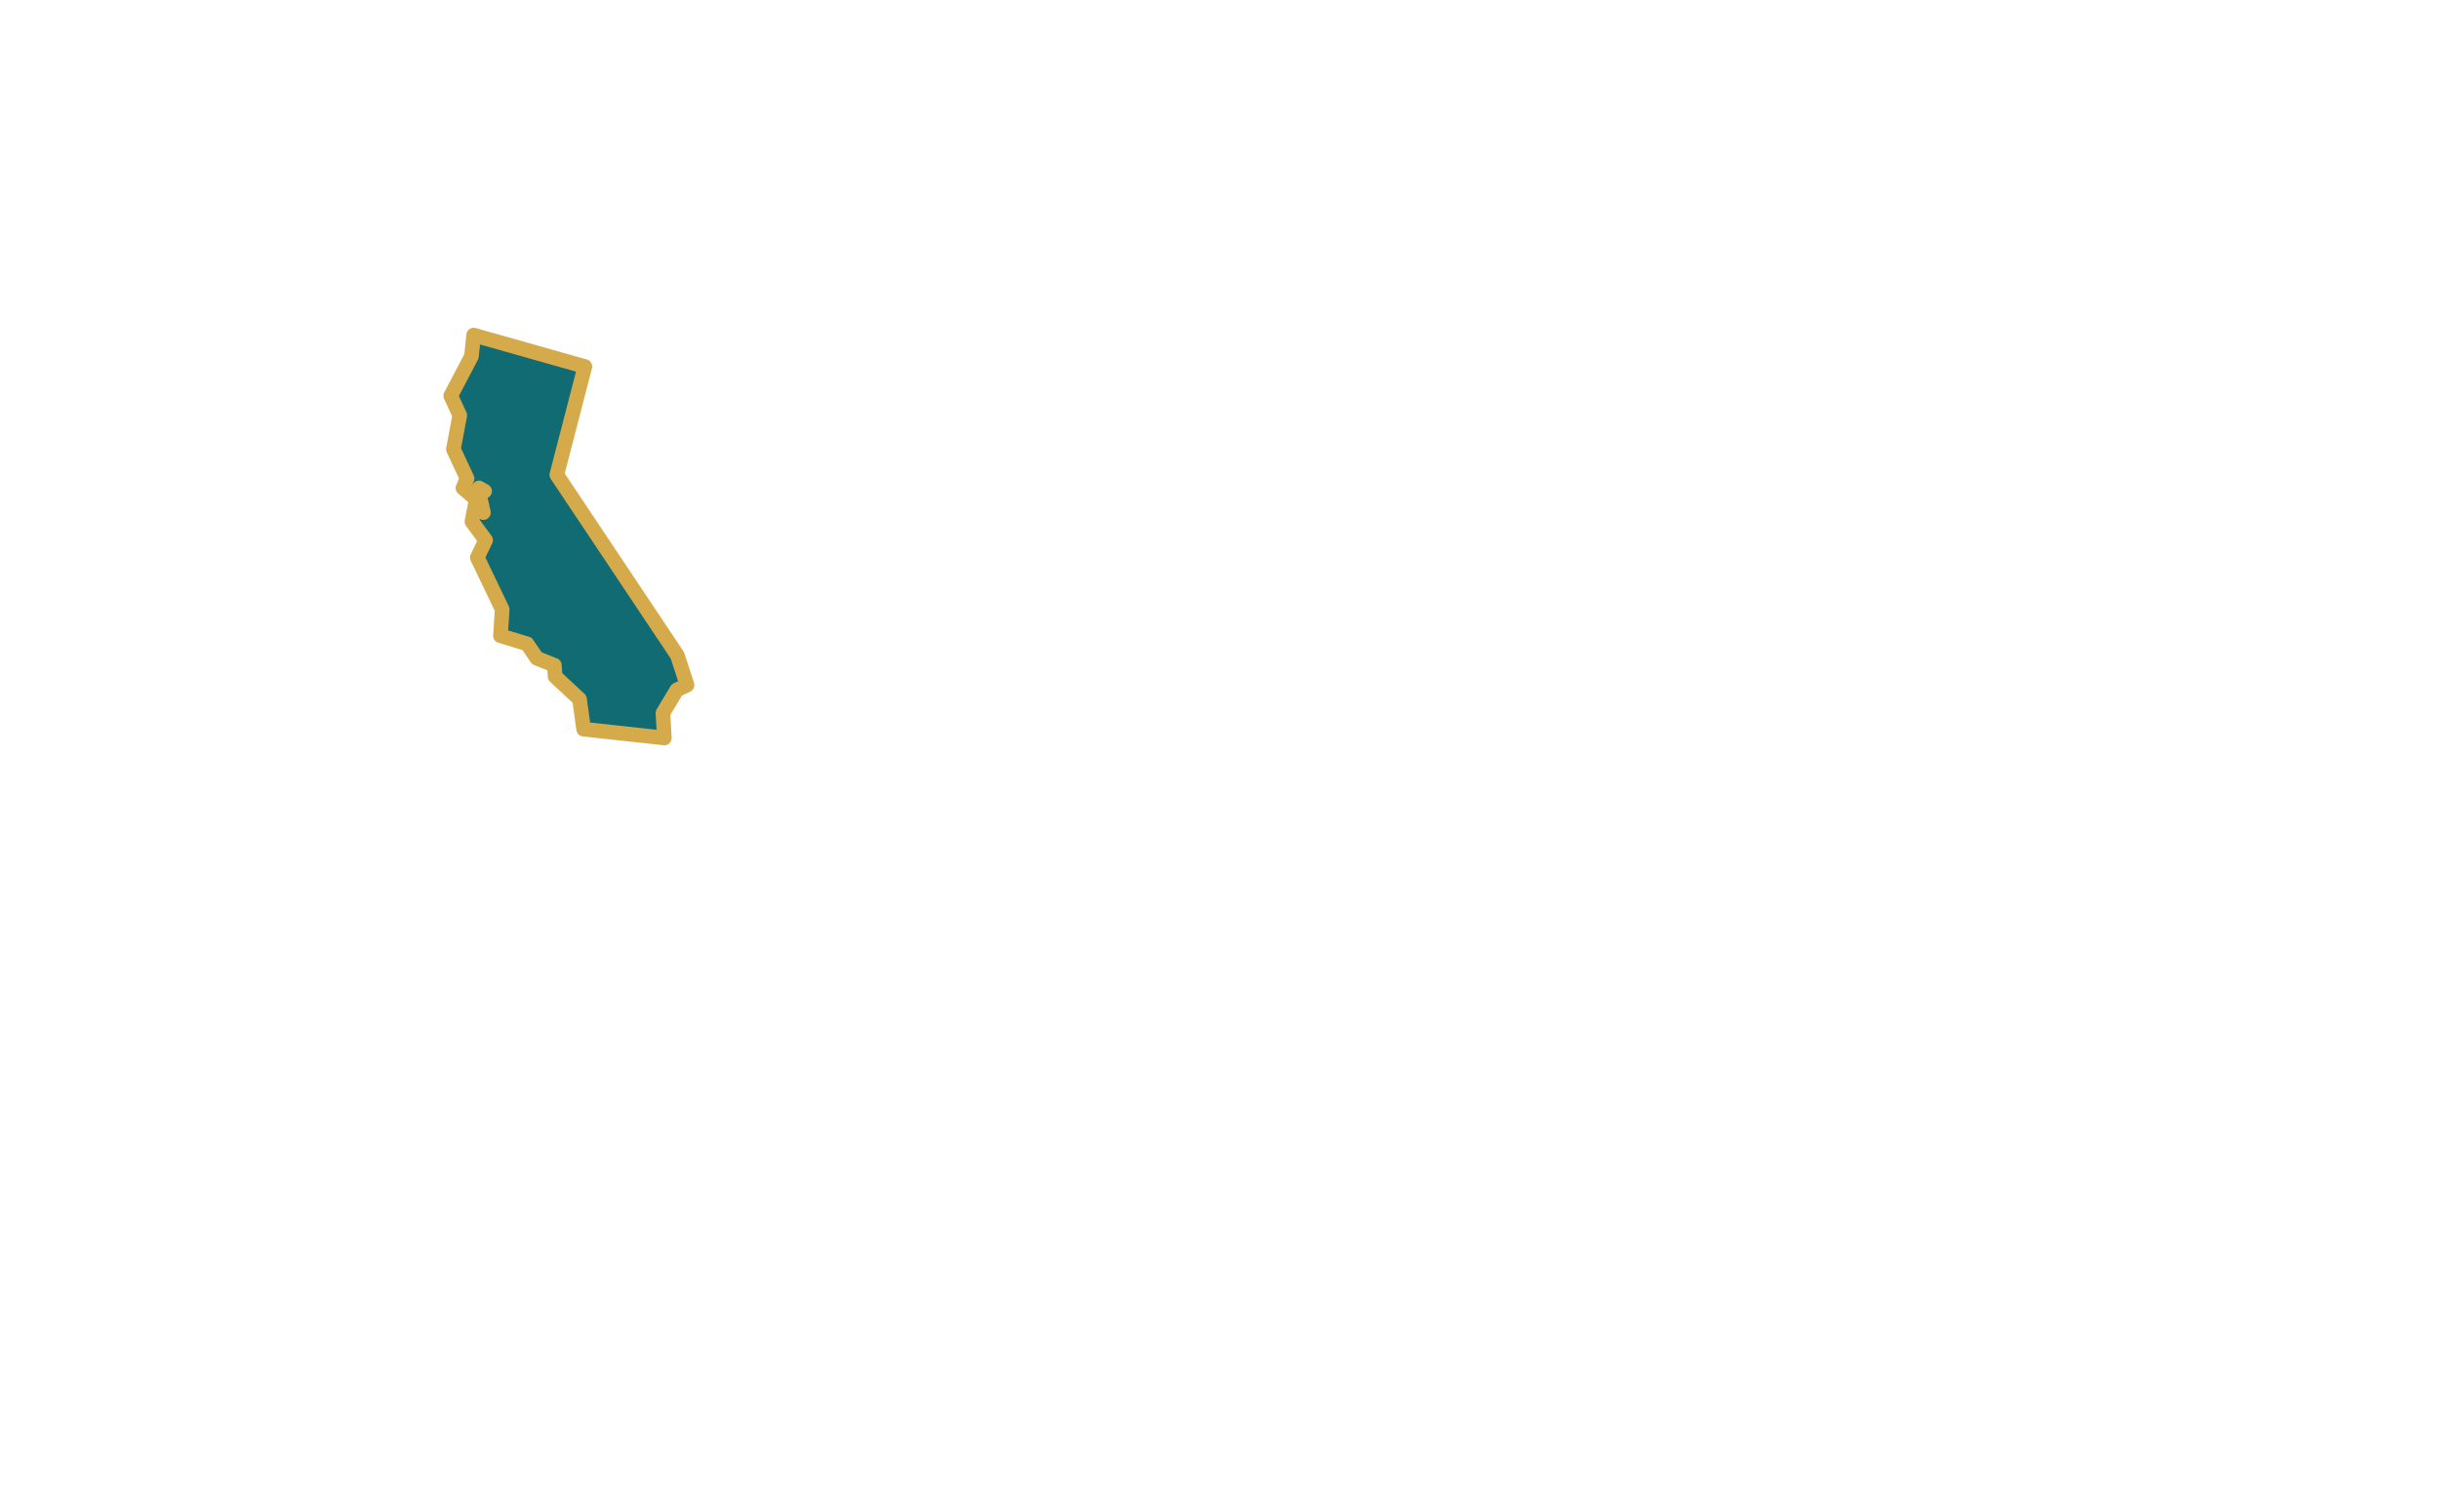
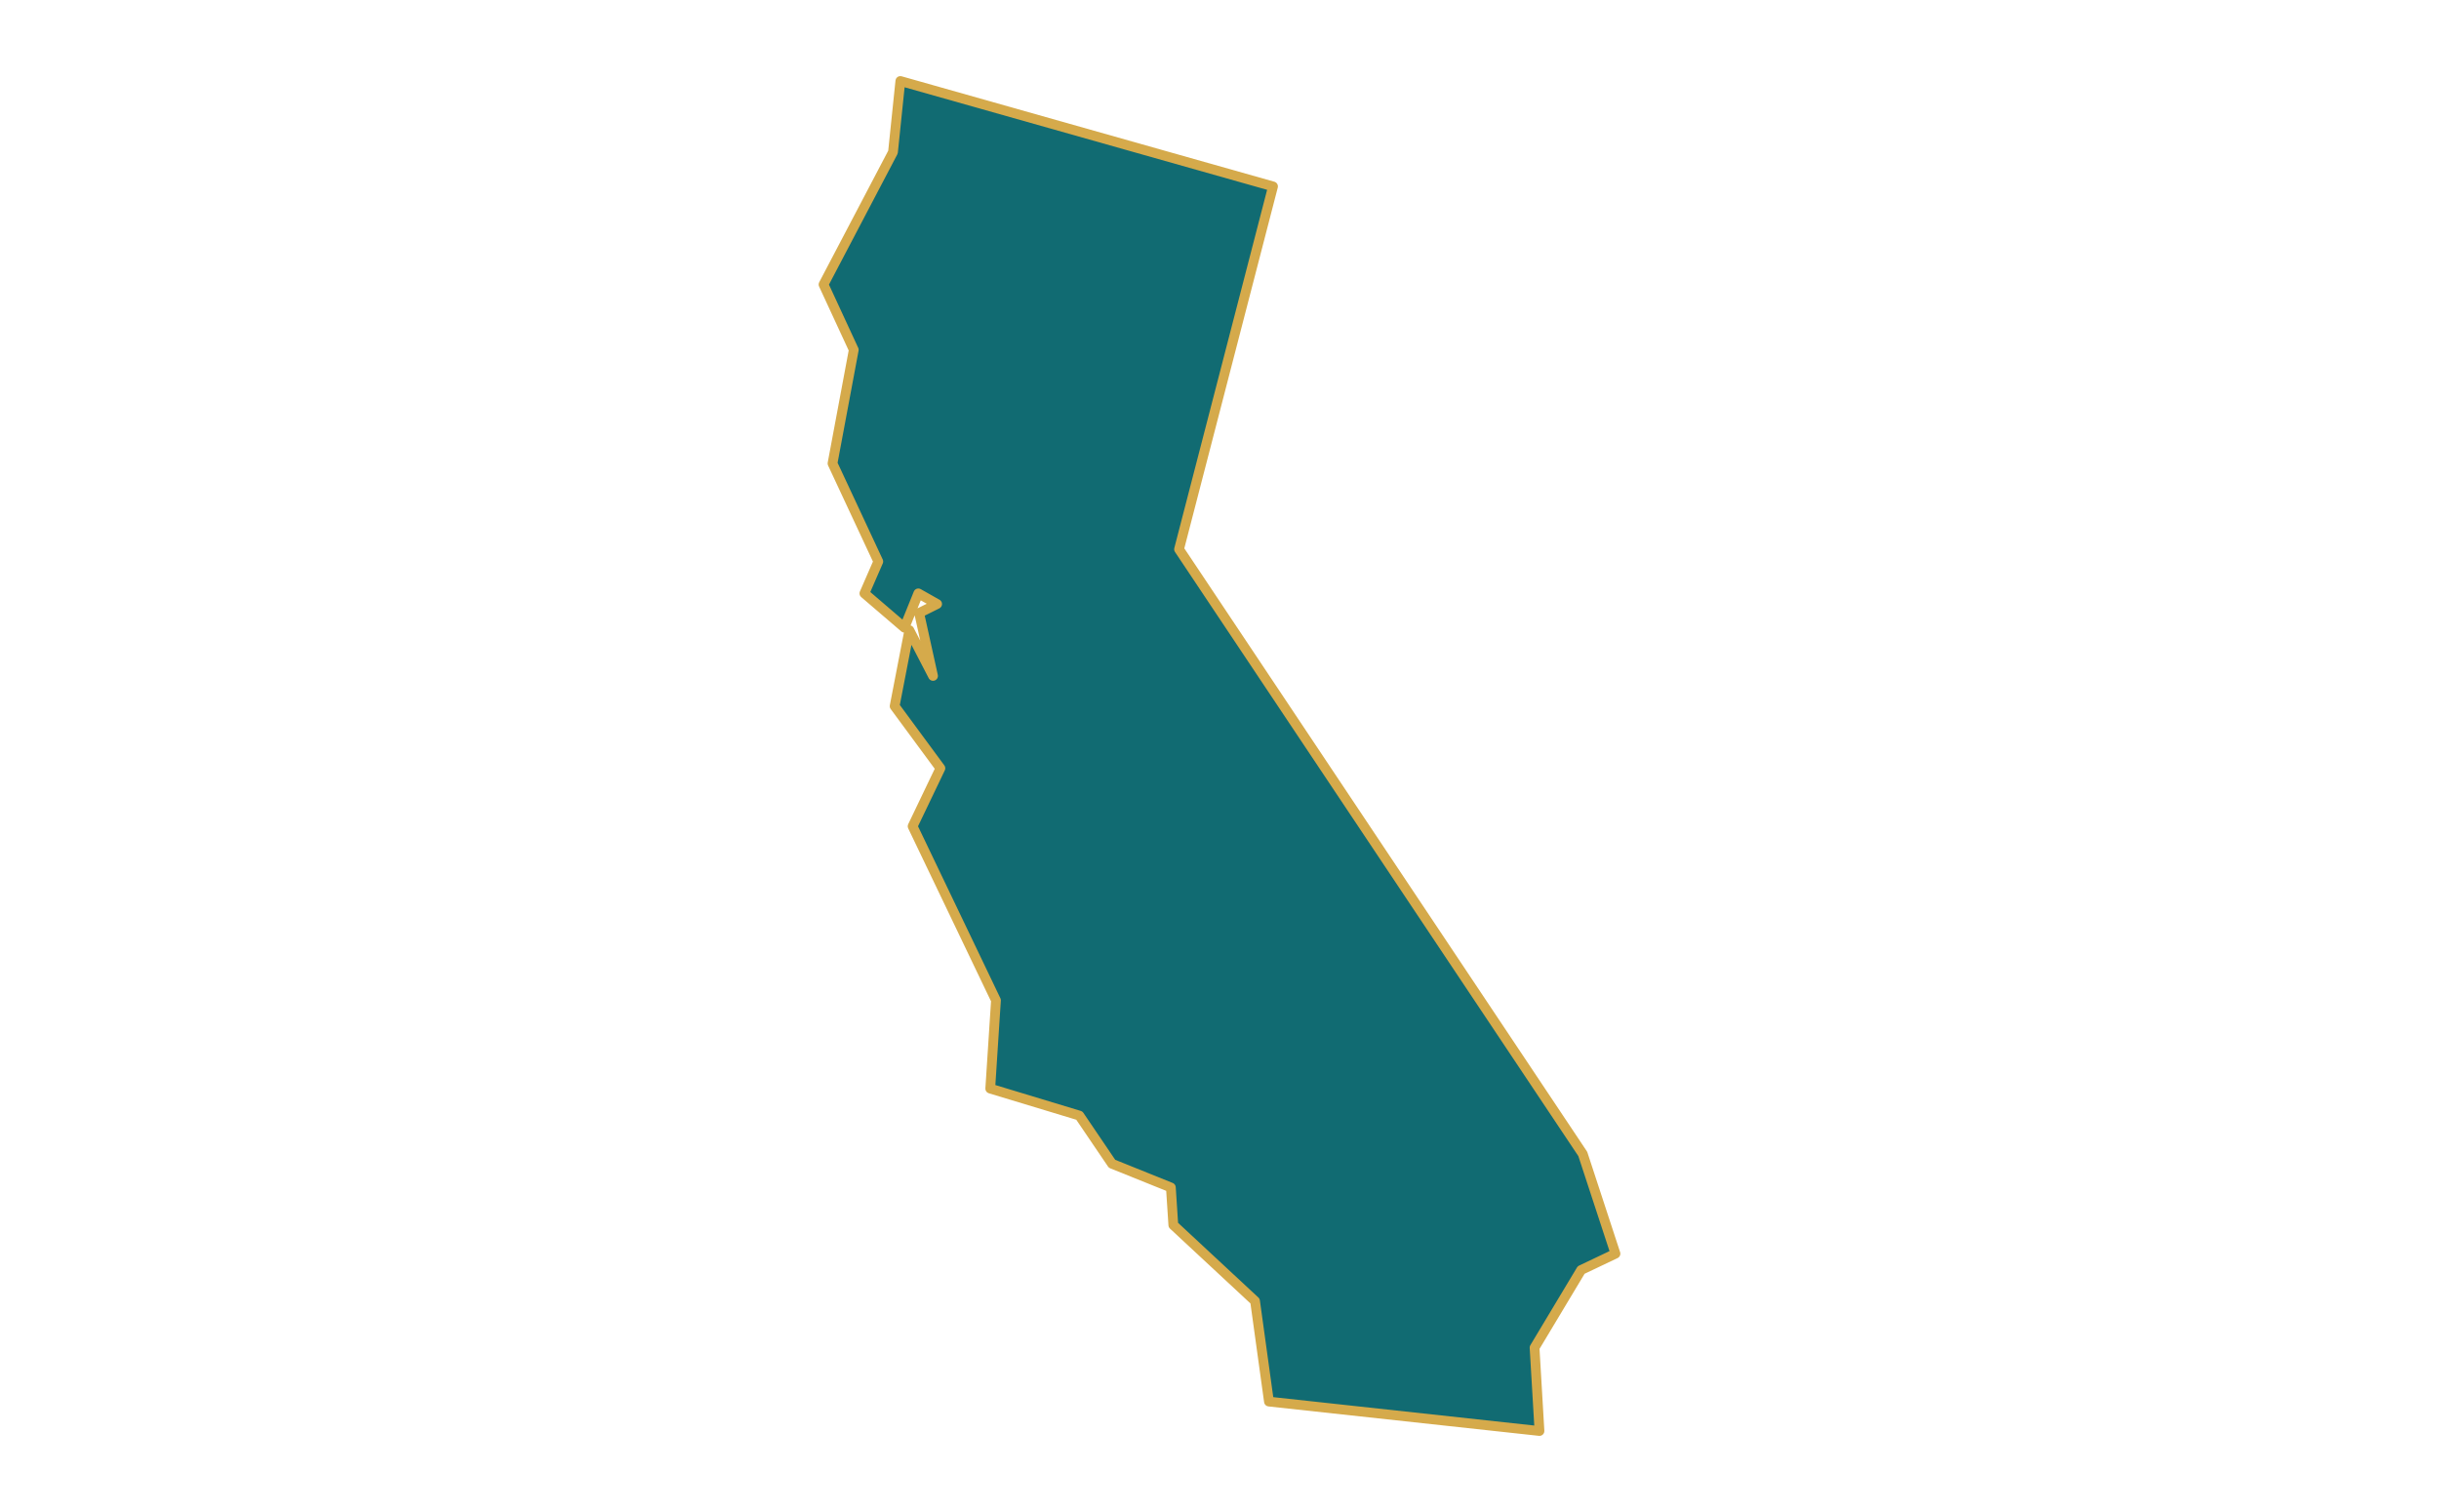
- <svg xmlns="http://www.w3.org/2000/svg" width="1000" height="620" viewBox="0 0 1000 620">
-   <path d="M195.3 204.6L198.2 210.2L196.5 202.5L198.7 201.4L196.4 200.1L194.7 204.3L189.8 200.1L191.5 196.2L185.9 184.2L188.5 170.3L184.8 162.3L193.3 146.1L194.2 137.4L239.8 150.3L228.3 194.7L277.7 268.7L281.7 280.9L277.5 282.9L271.8 292.4L272.4 302.6L239.3 299L237.6 286.7L227.6 277.4L227.3 272.8L220.1 269.9L216.1 264L205.2 260.7L205.9 249.9L195.7 228.6L199.1 221.5L193.5 213.9L195.3 204.6Z" fill="#116b72" stroke="#d5aa4b" stroke-width="6" stroke-linejoin="round" fill-rule="evenodd" />
+ <svg xmlns="http://www.w3.org/2000/svg" width="1000" height="620" viewBox="174.888 127.488 116.724 185.024">
+   <path d="M195.3 204.6L198.2 210.2L196.5 202.5L198.7 201.4L196.4 200.1L194.7 204.3L189.8 200.1L191.5 196.2L185.9 184.2L188.5 170.3L184.8 162.3L193.3 146.1L194.2 137.4L239.8 150.3L228.3 194.7L277.7 268.7L281.7 280.9L277.5 282.9L271.8 292.4L272.4 302.6L239.3 299L237.6 286.7L227.6 277.4L227.3 272.8L220.1 269.9L216.1 264L205.2 260.7L205.9 249.9L195.7 228.6L199.1 221.5L193.5 213.9L195.3 204.6Z" fill="#116b72" stroke="#d5aa4b" stroke-width="4" stroke-linejoin="round" fill-rule="evenodd" vector-effect="non-scaling-stroke" />
</svg>
